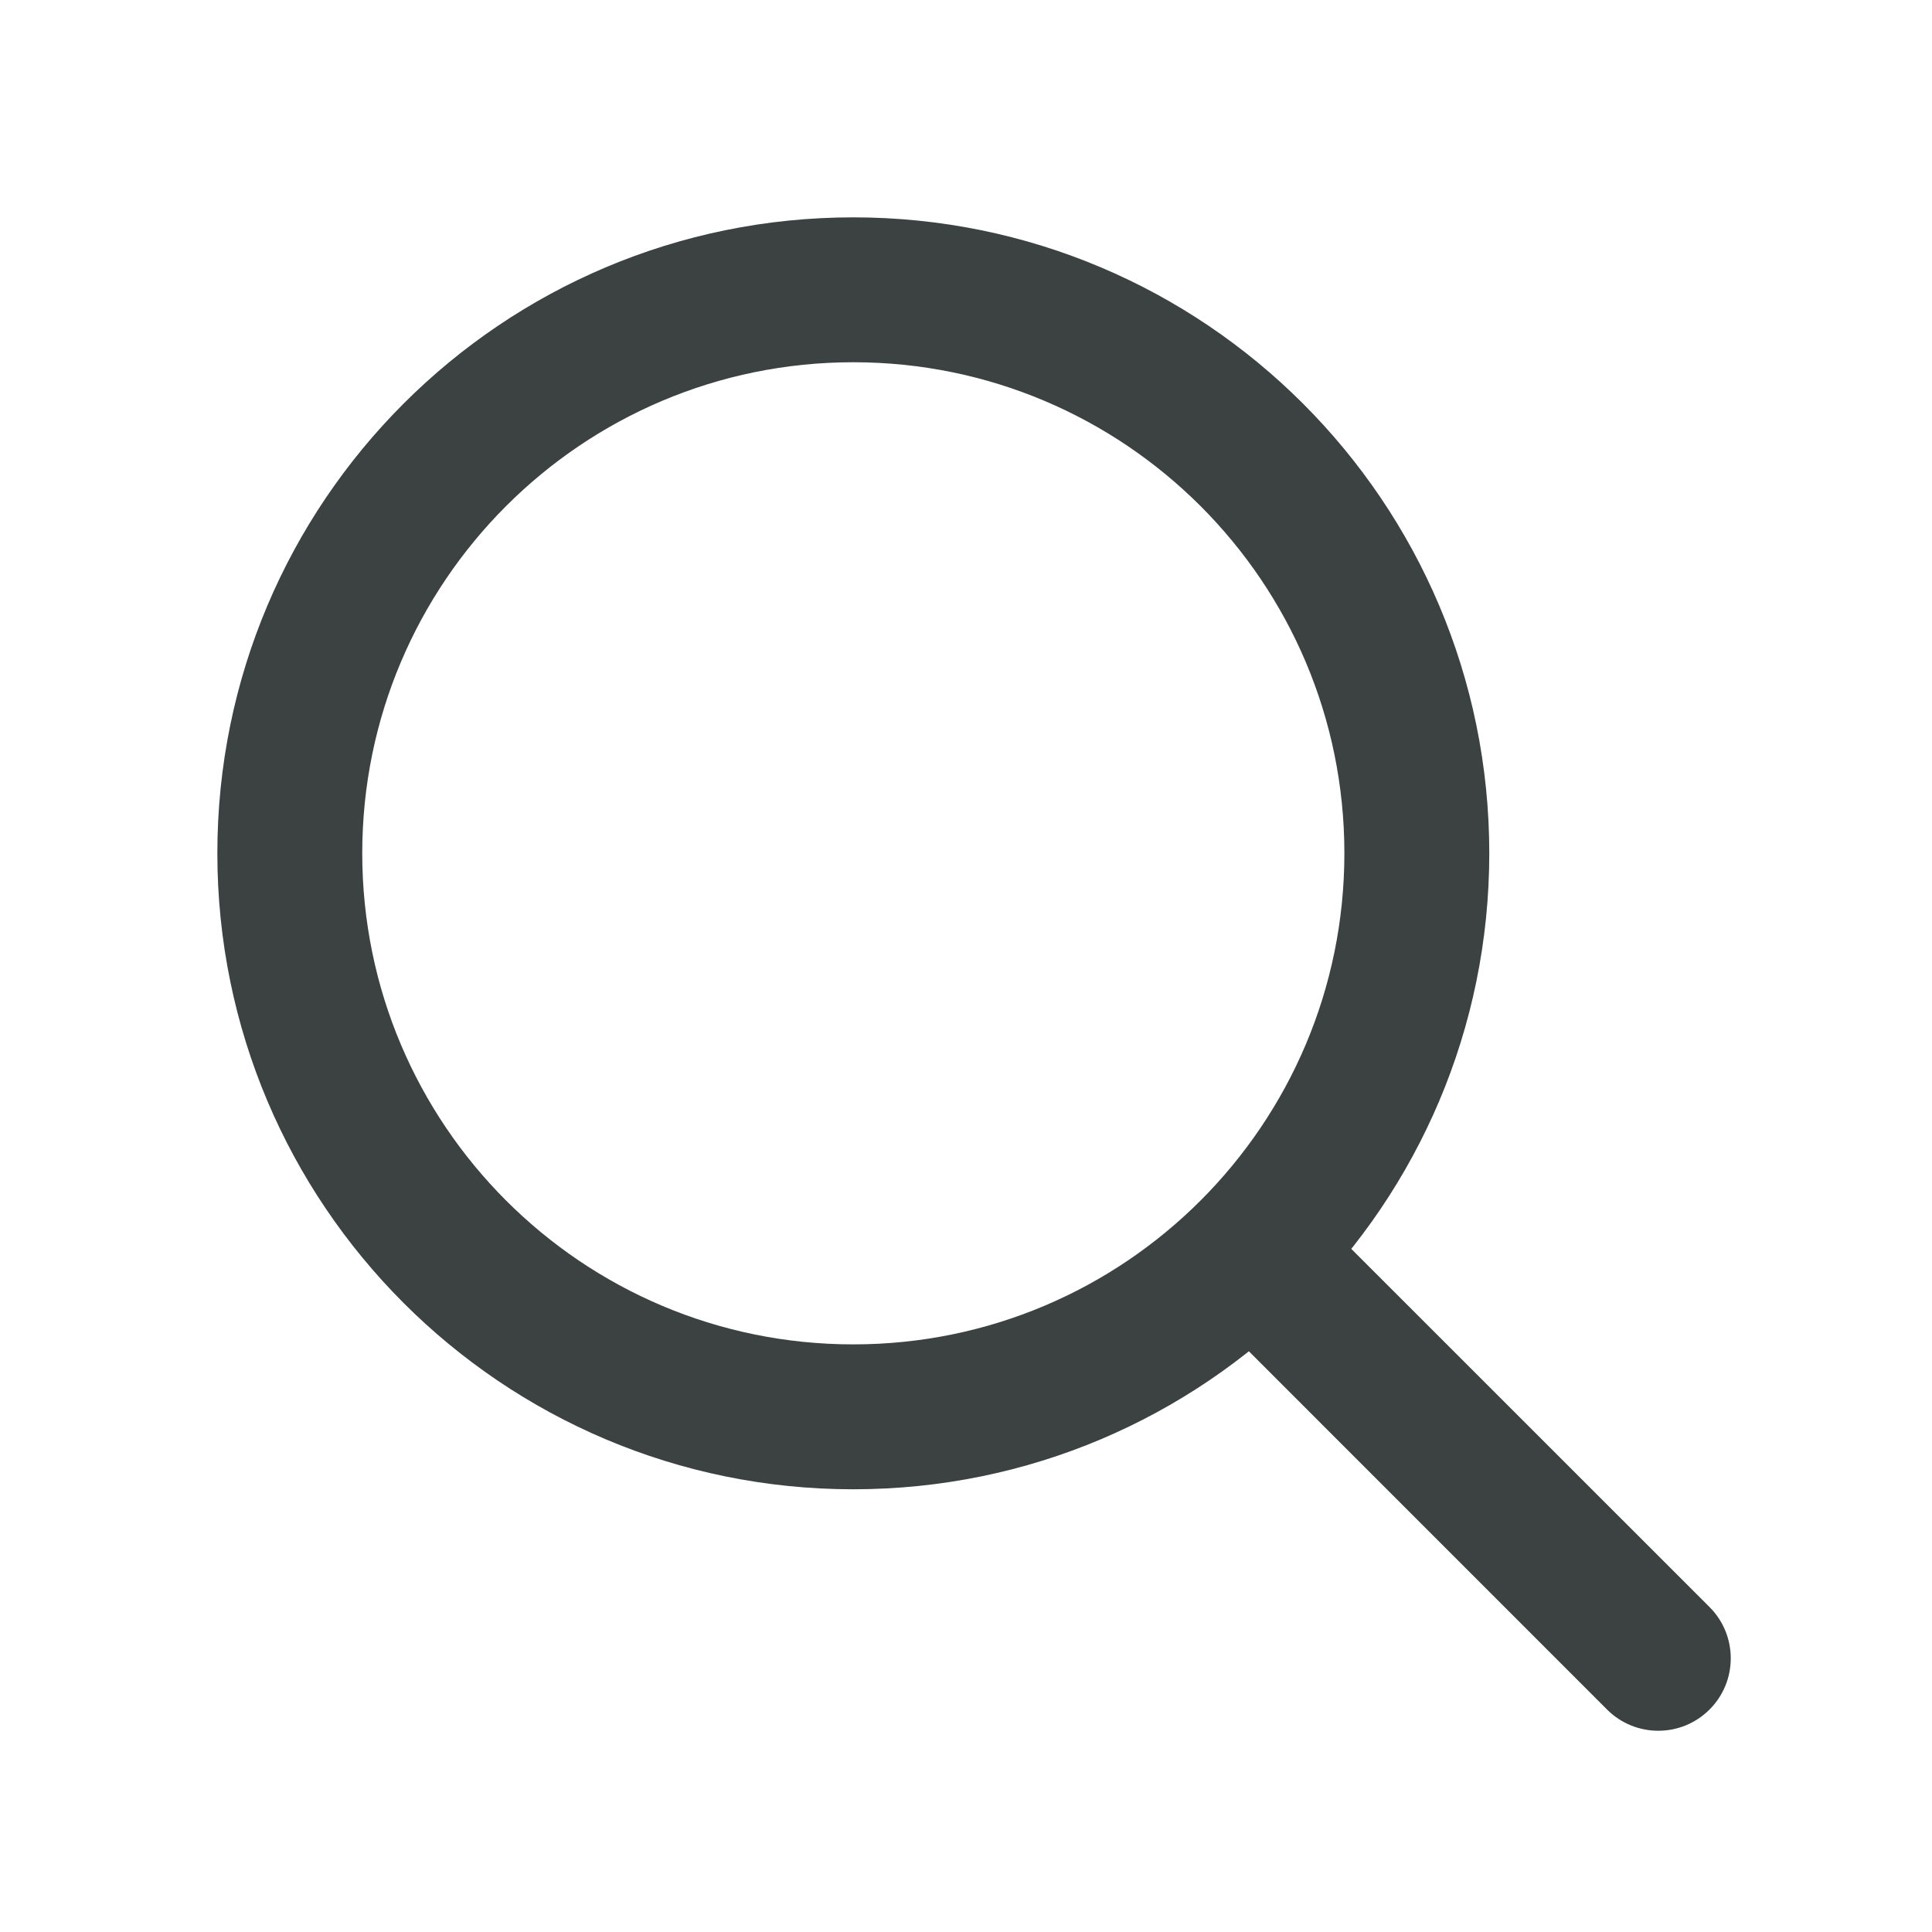
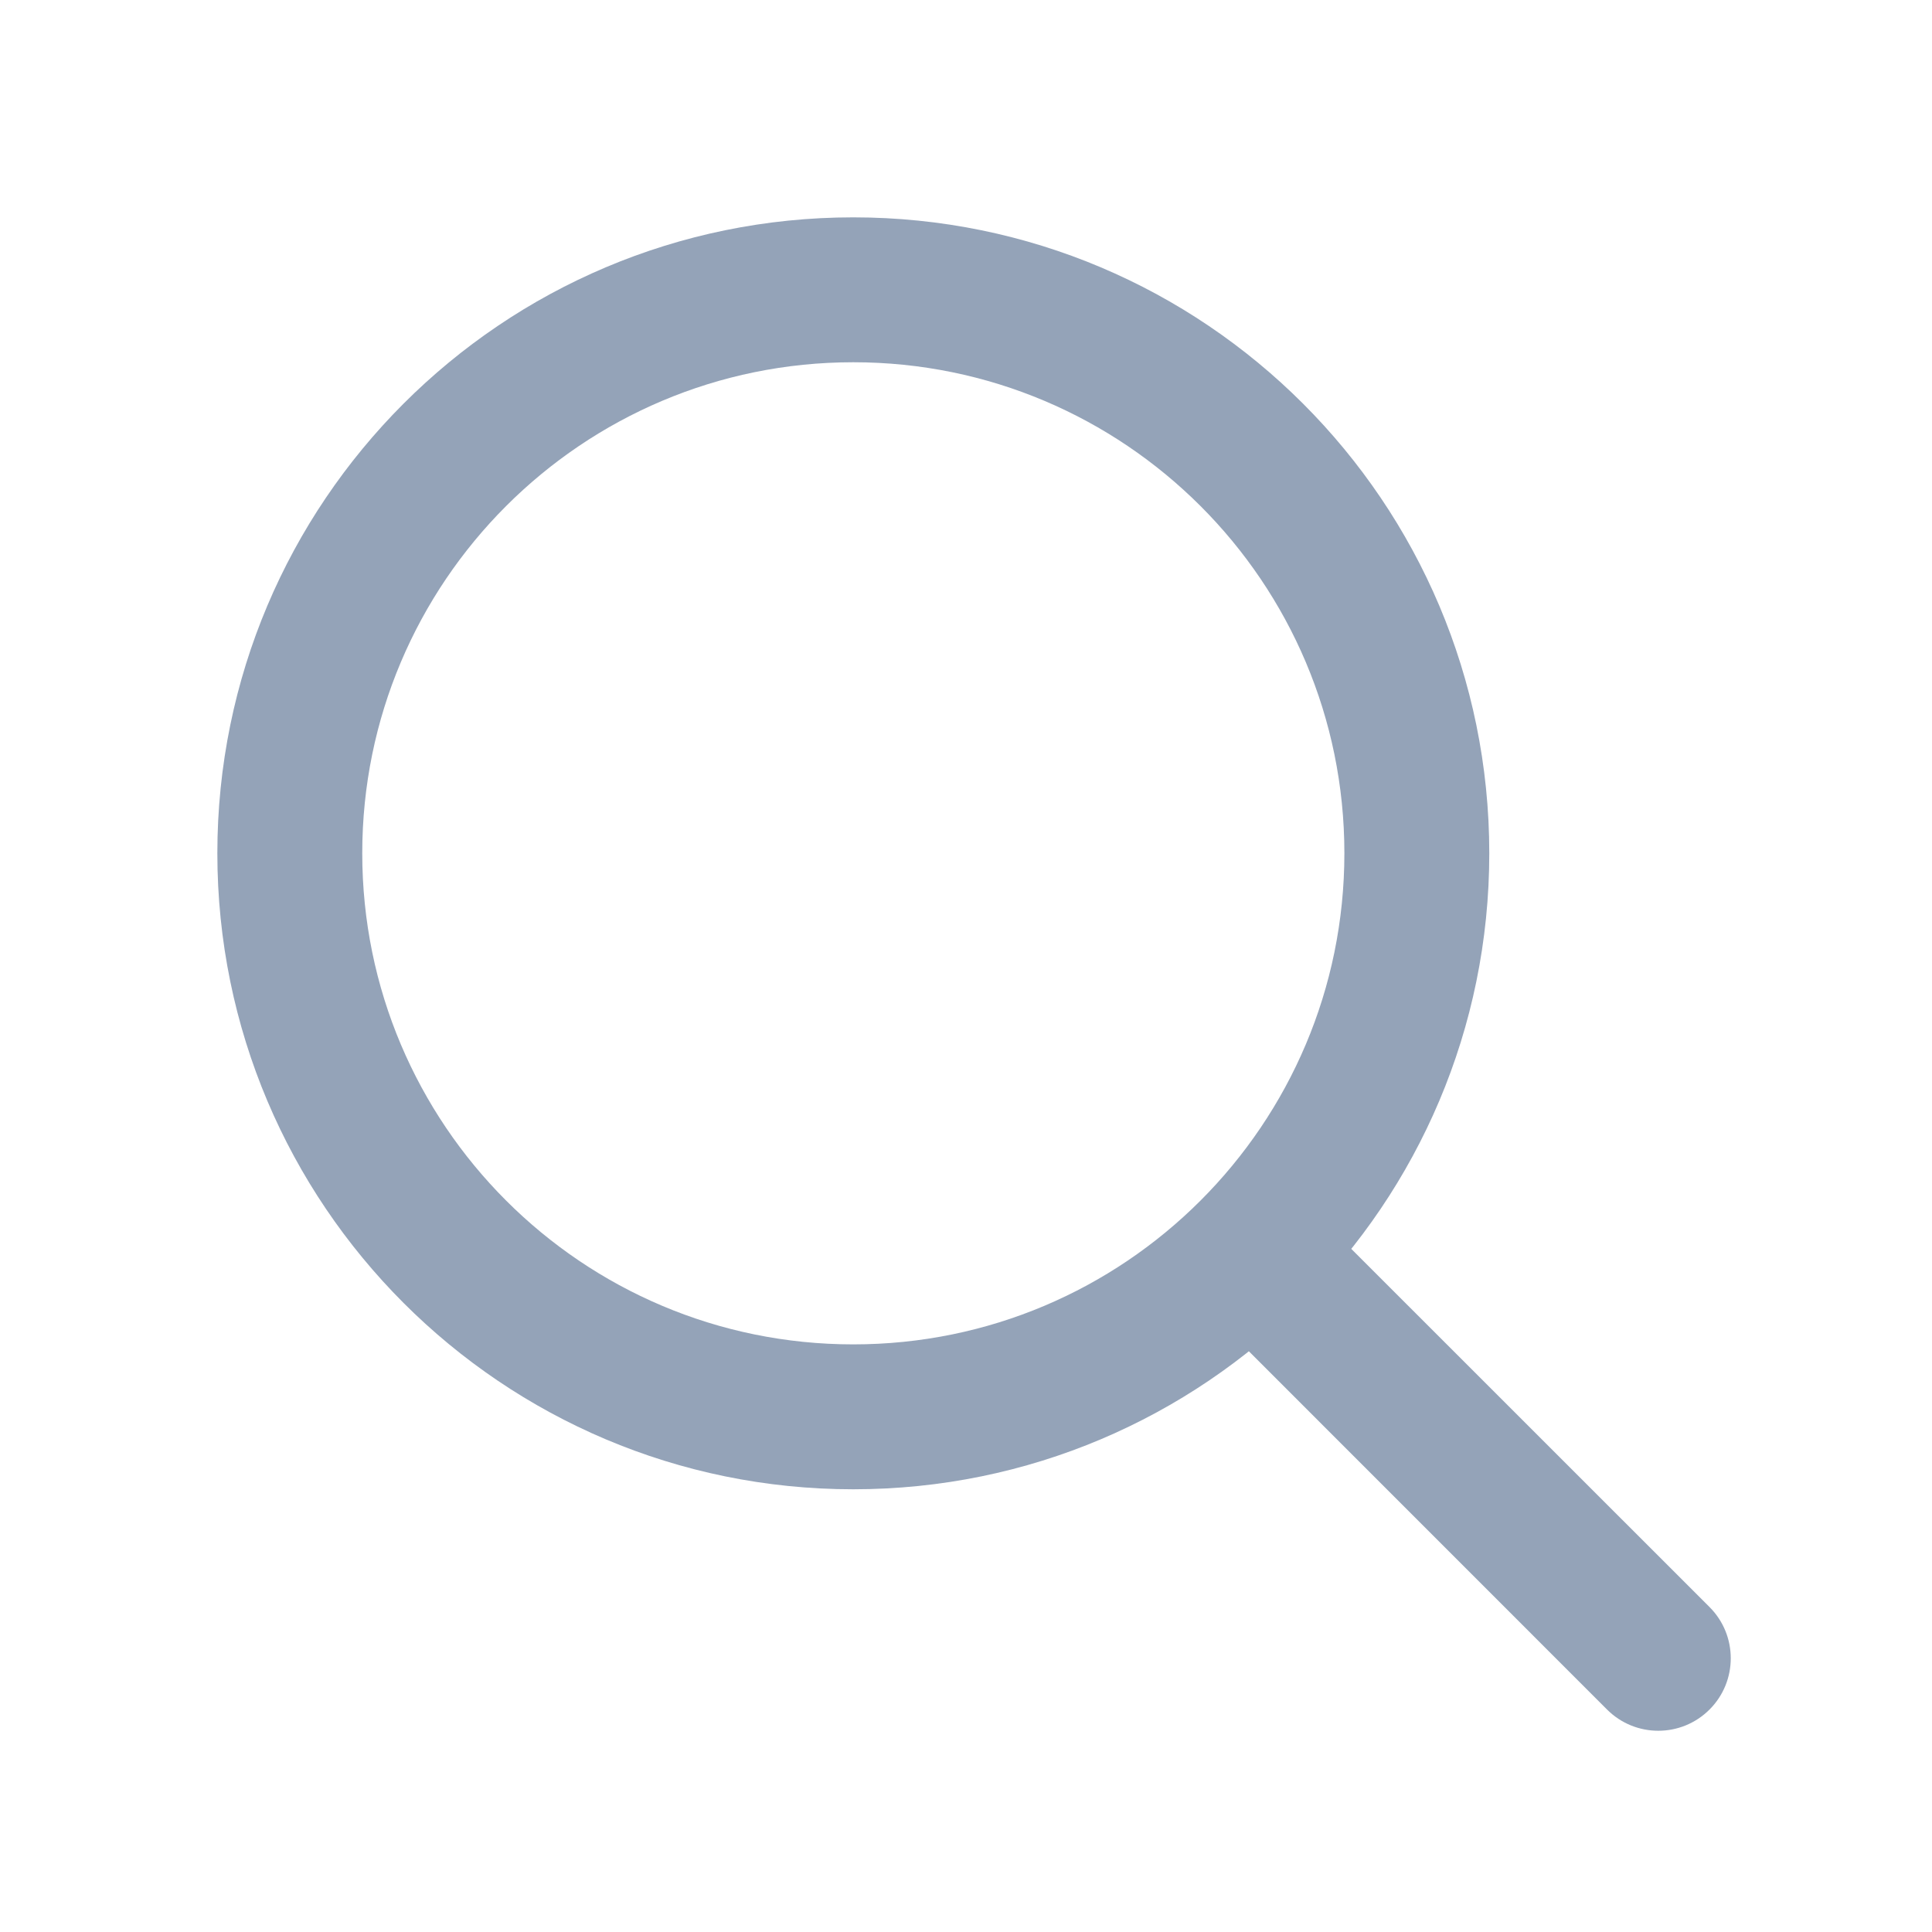
<svg xmlns="http://www.w3.org/2000/svg" width="20" height="20" viewBox="0 0 20 20" fill="none">
-   <path d="M16.636 17.697C16.929 17.99 17.404 17.99 17.697 17.697C17.99 17.404 17.99 16.929 17.697 16.636L16.636 17.697ZM13.917 8.833C13.917 11.641 11.641 13.917 8.833 13.917V15.417C12.469 15.417 15.417 12.469 15.417 8.833H13.917ZM8.833 13.917C6.026 13.917 3.75 11.641 3.75 8.833H2.25C2.25 12.469 5.197 15.417 8.833 15.417V13.917ZM3.75 8.833C3.75 6.026 6.026 3.75 8.833 3.75V2.25C5.197 2.25 2.25 5.197 2.25 8.833H3.75ZM8.833 3.75C11.641 3.75 13.917 6.026 13.917 8.833H15.417C15.417 5.197 12.469 2.25 8.833 2.25V3.75ZM12.47 13.53L16.636 17.697L17.697 16.636L13.53 12.47L12.47 13.53Z" fill="#3C4242" />
+   <path d="M16.636 17.697C16.929 17.99 17.404 17.99 17.697 17.697C17.99 17.404 17.99 16.929 17.697 16.636L16.636 17.697ZM13.917 8.833C13.917 11.641 11.641 13.917 8.833 13.917V15.417C12.469 15.417 15.417 12.469 15.417 8.833H13.917ZM8.833 13.917C6.026 13.917 3.75 11.641 3.75 8.833H2.25C2.25 12.469 5.197 15.417 8.833 15.417V13.917ZM3.75 8.833C3.75 6.026 6.026 3.75 8.833 3.75V2.25C5.197 2.25 2.25 5.197 2.25 8.833H3.75ZM8.833 3.75C11.641 3.75 13.917 6.026 13.917 8.833H15.417C15.417 5.197 12.469 2.25 8.833 2.25V3.75ZM12.47 13.53L16.636 17.697L17.697 16.636L13.53 12.47L12.47 13.53Z" fill="#94a3b8" />
</svg>
